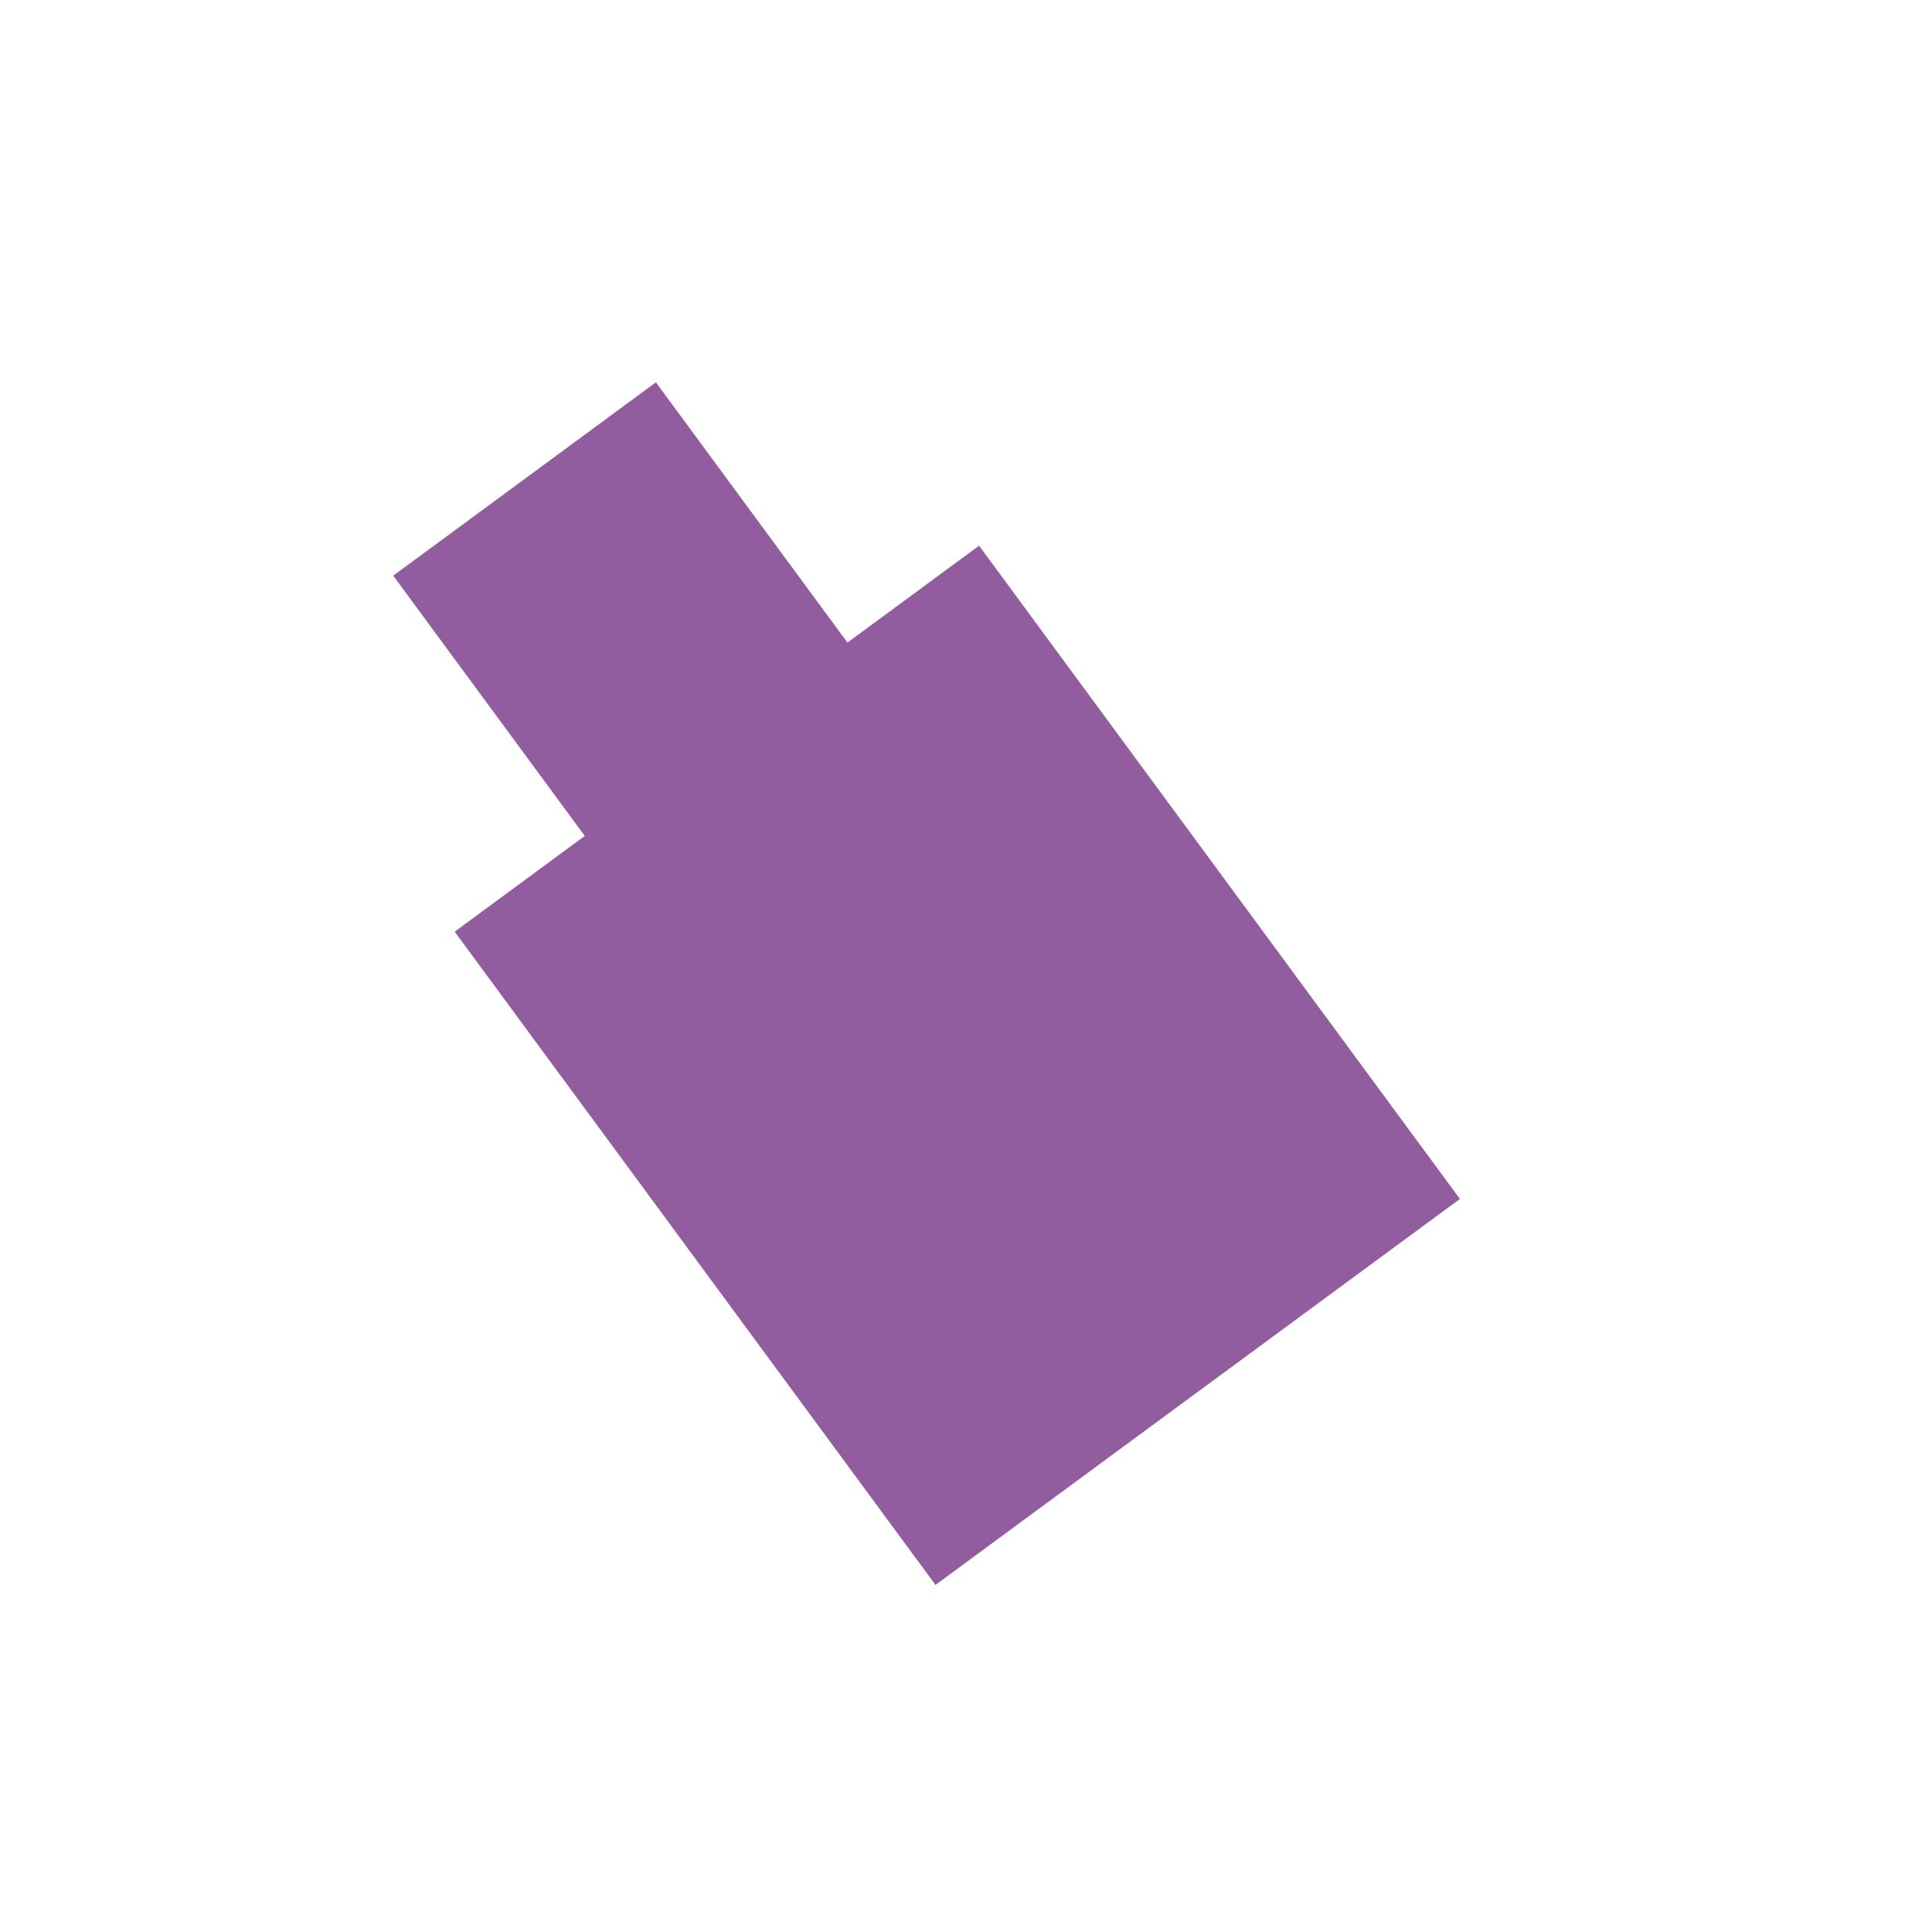
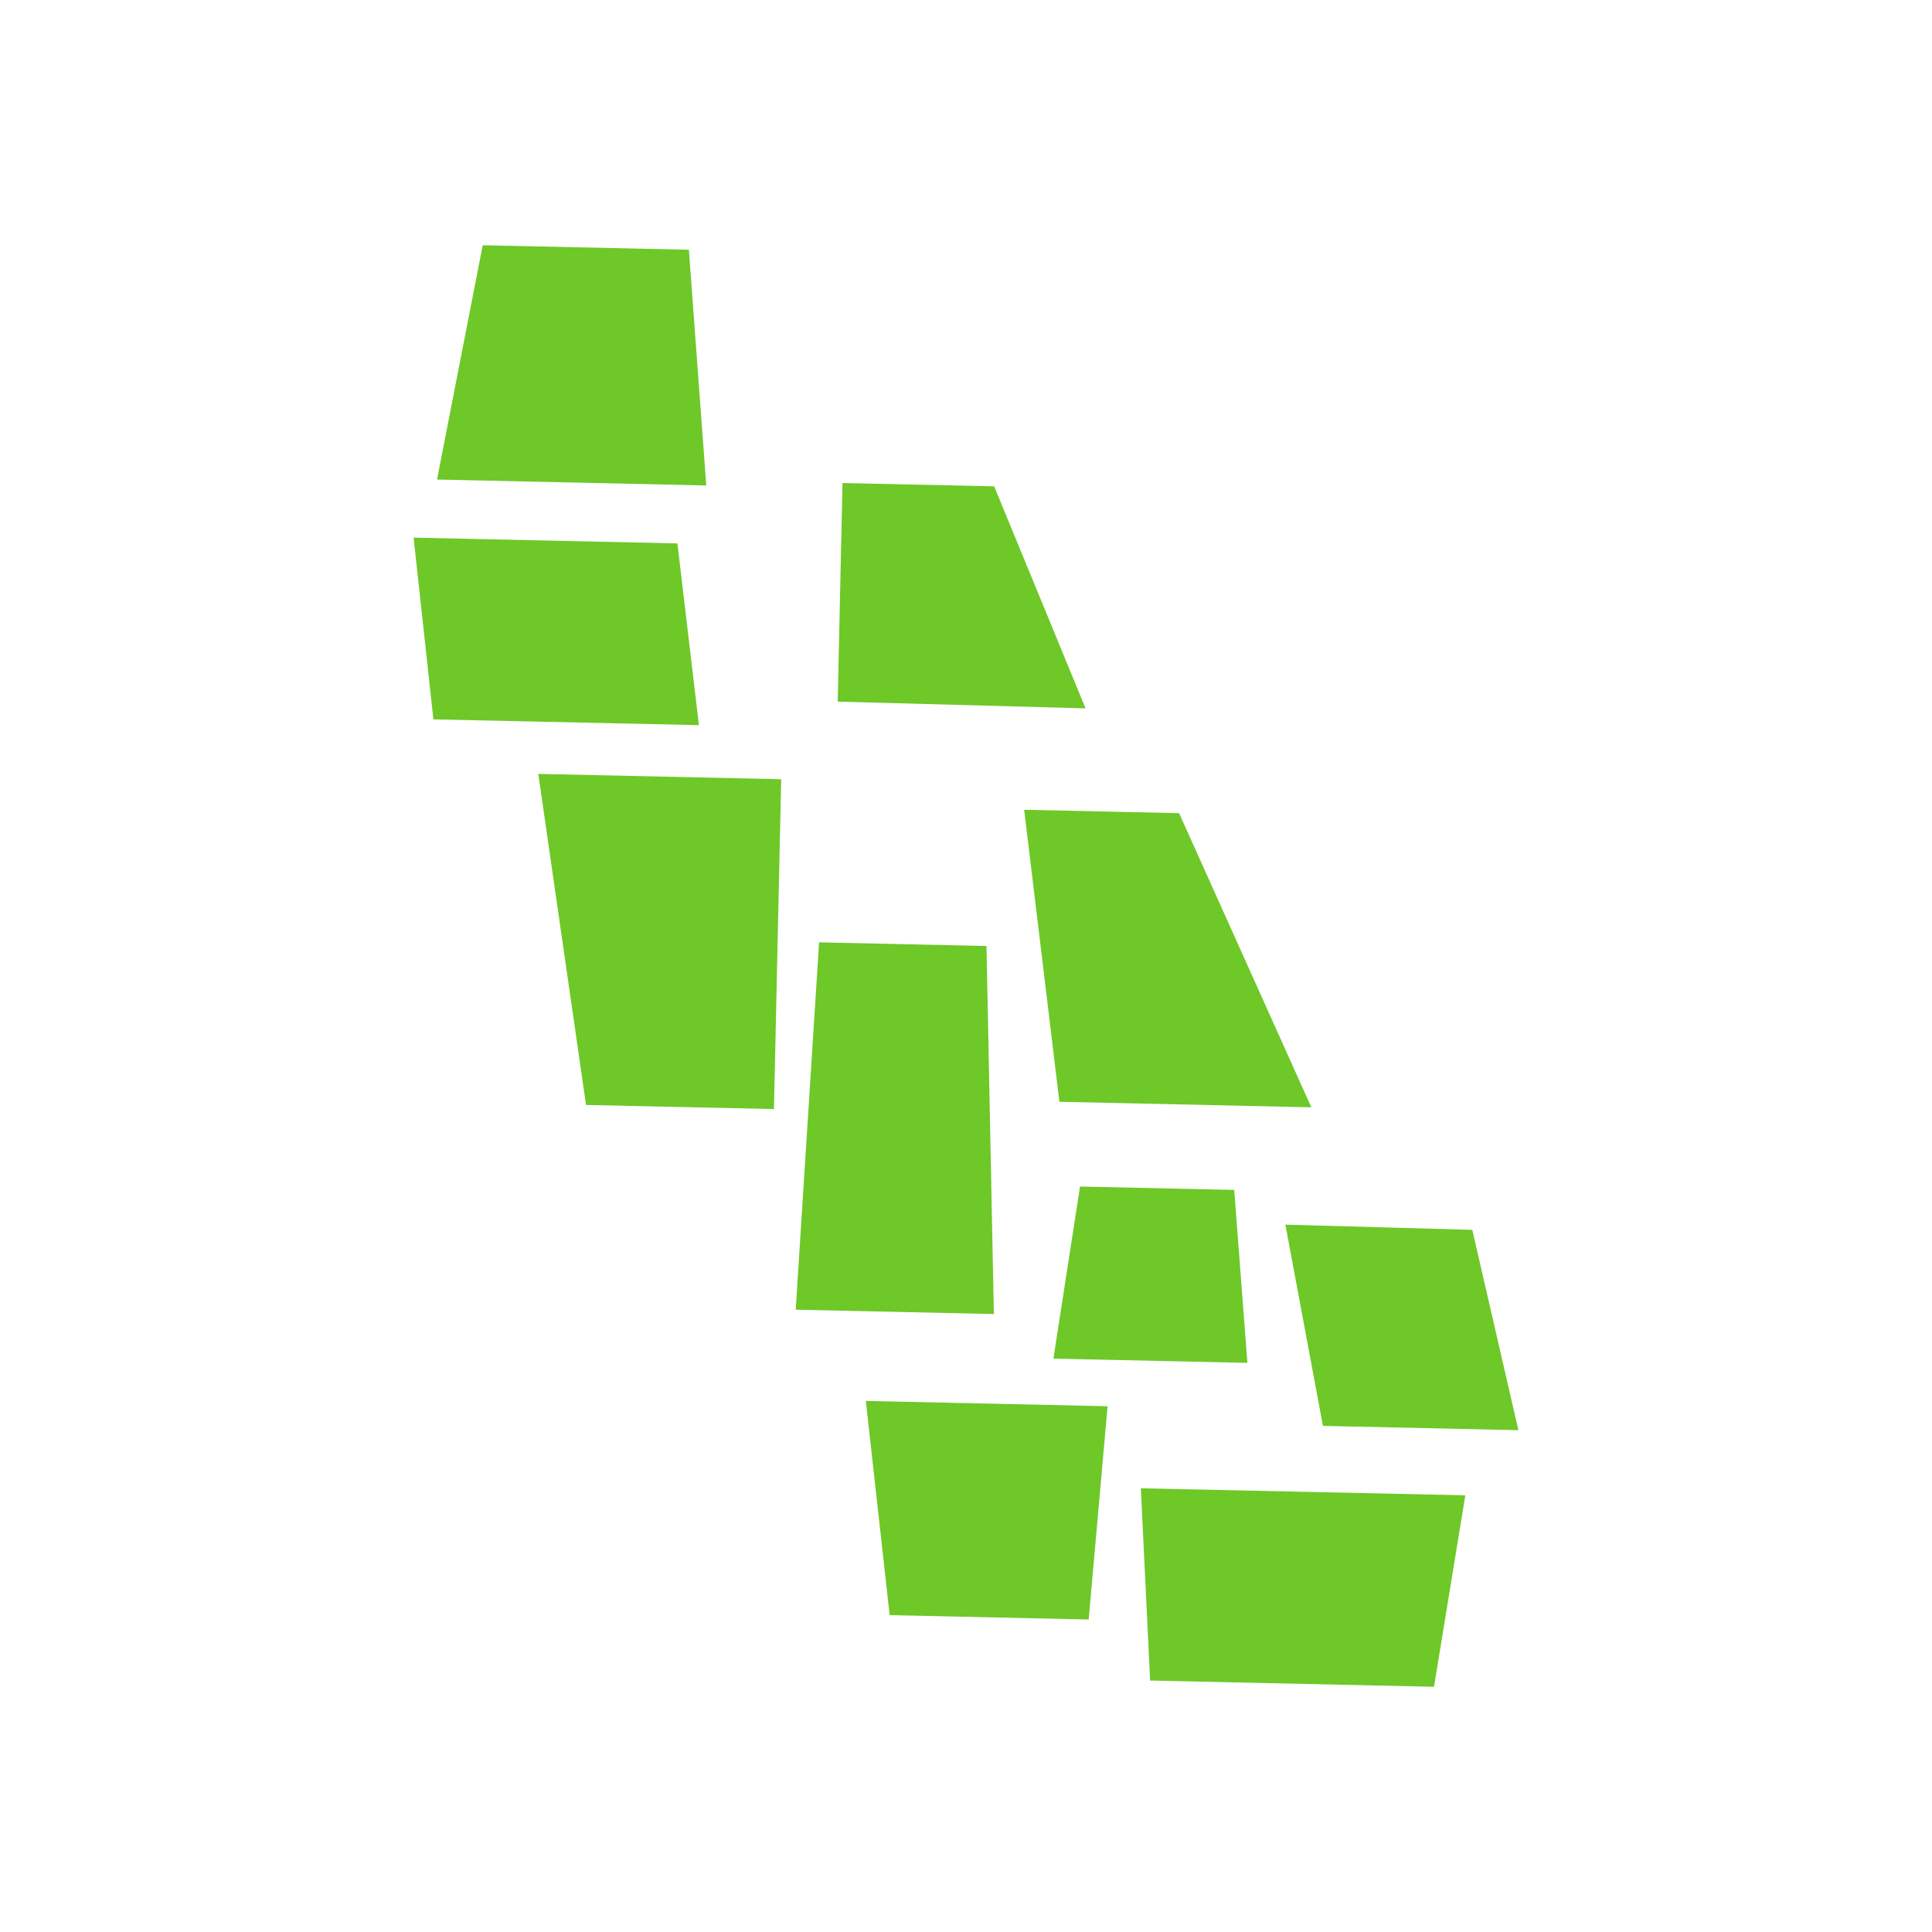
- <svg xmlns="http://www.w3.org/2000/svg" version="1.1" x="0px" y="0px" width="1000px" height="1000px" viewBox="0 0 1000 1000" enable-background="new 0 0 1000 1000" xml:space="preserve">
-   <g id="Layer_1">
-     <polygon fill="#925D9E" points="438.641,332.602 339.492,197.891 203.539,297.969 302.688,432.68 235.336,482.242 484.211,820.352    755.641,620.57 506.766,282.453  " />
+ <svg xmlns="http://www.w3.org/2000/svg" version="1.1" id="Layer_1" x="0px" y="0px" width="200px" height="200px" viewBox="0 0 200 200" enable-background="new 0 0 200 200" xml:space="preserve">
+   <g>
+     <polygon fill="#6EC828" points="109.048,140.644 129.129,141.084 127.767,123.18 111.805,122.83  " />
+     <polygon fill="#6EC828" points="45.24,49.643 73.113,50.254 71.312,25.854 49.972,25.386  " />
+     <polygon fill="#6EC828" points="44.865,74.47 72.351,75.065 70.127,56.254 42.815,55.656  " />
+     <polygon fill="#6EC828" points="55.723,80.113 60.665,114.383 80.12,114.81 80.868,80.664  " />
+     <polygon fill="#6EC828" points="112.377,73.329 102.917,50.347 87.216,50.003 86.72,72.632  " />
+     <polygon fill="#6EC828" points="135.749,114.627 122.061,84.18 106.021,83.827 109.668,114.056  " />
+     <polygon fill="#6EC828" points="89.632,145.024 92.096,167.198 112.7,167.65 114.658,145.573  " />
+     <polygon fill="#6EC828" points="119.062,173.969 148.447,174.614 151.691,154.793 118.099,154.068  " />
+     <polygon fill="#6EC828" points="157.185,148.051 152.412,127.314 133.063,126.775 136.95,147.608  " />
+     <polygon fill="#6EC828" points="82.372,135.579 102.885,136.028 102.121,97.931 84.792,97.551 82.372,135.578  " />
  </g>
-   <g id="Layer_5">
- </g>
-   <g id="Layer_6">
- </g>
-   <g id="Layer_4">
- </g>
-   <g id="Layer_3">
- </g>
-   <g id="Layer_2">
- </g>
</svg>
